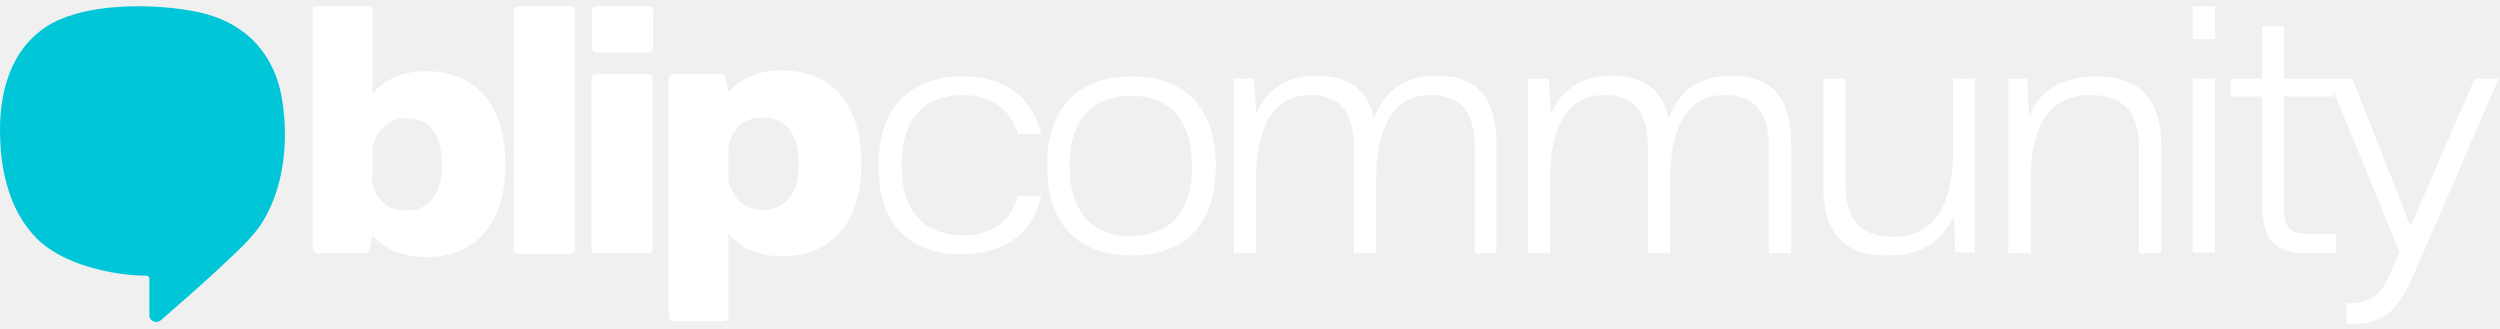
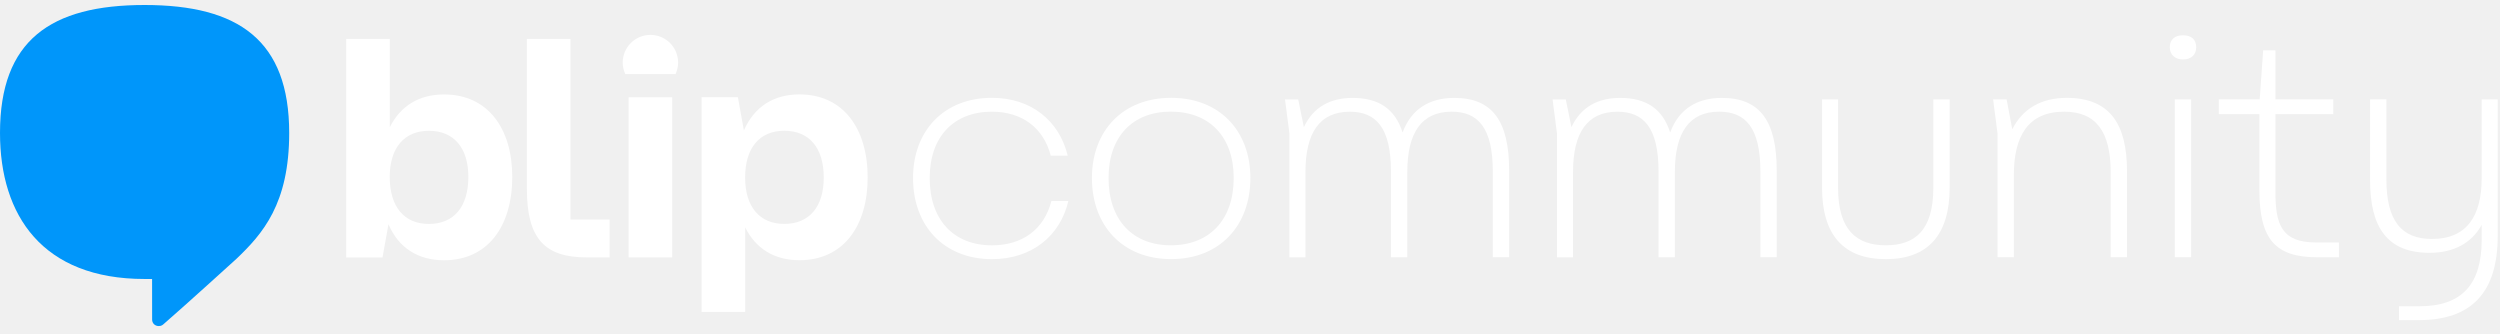
- <svg xmlns="http://www.w3.org/2000/svg" width="335" height="44" viewBox="0 0 335 44" fill="none">
-   <path d="M18.517 0.838C14.117 0.838 9.517 1.538 6.417 3.438C1.317 6.638 -0.183 12.638 0.017 18.338C0.117 23.238 1.417 28.438 4.917 31.938C8.217 35.338 14.917 36.938 19.617 36.938C19.817 36.938 20.017 37.138 20.017 37.338V42.238C20.017 42.738 20.417 43.138 20.917 43.138H21.017C21.217 43.138 21.317 43.038 21.517 42.938C23.817 40.938 26.117 38.938 28.417 36.838C30.517 34.838 33.017 32.738 34.717 30.438C38.217 25.438 38.817 18.238 37.617 12.338C36.317 6.538 32.317 2.838 26.617 1.638C24.317 1.138 21.417 0.838 18.517 0.838Z" fill="#00C6D7" />
-   <path fill-rule="evenodd" clip-rule="evenodd" d="M41.917 1.338C41.717 1.038 42.017 0.838 42.317 0.838H49.317C49.617 0.838 49.917 1.038 49.917 1.438V12.538C51.617 10.538 54.117 9.538 57.117 9.538C63.217 9.538 67.717 13.438 67.717 22.038C67.717 30.638 63.217 34.438 57.117 34.438C54.017 34.438 51.617 33.438 49.917 31.538L49.517 33.538C49.417 33.838 49.217 33.938 49.017 33.938H42.517C42.217 33.938 41.917 33.738 41.917 33.338V1.338ZM54.466 28.238C53.184 28.229 52.09 27.875 51.274 27.122C50.996 26.863 50.749 26.558 50.535 26.204C50.27 25.761 50.062 25.24 49.917 24.638C49.901 24.622 49.887 24.602 49.875 24.58C49.857 24.509 49.84 24.437 49.823 24.364C49.817 24.293 49.817 24.215 49.817 24.138H49.917V20.038C49.917 19.838 49.917 19.638 50.017 19.438C50.712 16.958 52.391 15.856 54.468 15.839C57.242 15.86 59.217 17.665 59.217 22.038C59.217 26.413 57.24 28.217 54.466 28.238ZM89.617 10.538C89.617 10.238 89.817 9.938 90.217 9.938H96.717C97.017 9.938 97.217 10.138 97.217 10.338L97.617 12.338C99.317 10.438 101.717 9.438 104.817 9.438C110.817 9.438 115.417 13.238 115.417 21.838C115.417 30.438 110.917 34.338 104.817 34.338C101.817 34.338 99.317 33.338 97.617 31.338V42.438C97.617 42.738 97.417 43.038 97.017 43.038H90.017C89.817 43.038 89.617 42.838 89.617 42.538V10.538ZM97.717 24.538C97.617 24.338 97.617 24.138 97.617 23.938V19.638C98.217 16.938 99.917 15.738 102.217 15.738C105.017 15.738 107.017 17.538 107.017 21.938C107.017 26.338 105.017 28.138 102.217 28.138C100.411 28.138 98.942 27.33 98.087 25.546C97.943 25.239 97.82 24.904 97.717 24.538ZM69.517 0.838C69.217 0.838 68.917 1.038 68.817 1.438V33.438C68.817 33.838 69.117 34.038 69.417 34.038H76.417C76.817 34.038 77.017 33.738 77.017 33.438V1.438C77.017 1.038 76.817 0.838 76.517 0.838H69.517ZM79.917 7.038C79.517 6.938 79.317 6.738 79.317 6.438V1.438C79.317 1.138 79.517 0.838 79.917 0.838H86.917C87.217 0.838 87.517 1.038 87.517 1.438V6.438C87.517 6.738 87.317 7.038 86.917 7.038H79.917ZM79.217 10.538C79.317 10.238 79.517 9.938 79.817 9.938H86.817C87.117 9.938 87.417 10.138 87.417 10.538V33.338C87.417 33.638 87.217 33.938 86.817 33.938H79.817C79.517 33.938 79.217 33.738 79.217 33.338V10.538ZM129.017 10.238C122.517 10.238 117.717 13.838 117.717 22.238C117.717 30.638 122.517 34.238 129.017 34.038C134.317 34.038 138.217 31.638 139.517 26.238H136.417C135.317 30.038 132.617 31.538 129.017 31.538C124.417 31.538 120.817 28.938 120.817 22.138C120.817 15.438 124.317 12.738 129.017 12.738C132.517 12.738 135.217 14.238 136.417 17.938H139.517C138.117 12.538 134.317 10.238 129.017 10.238ZM140.317 22.238C140.317 13.838 145.017 10.238 151.617 10.238C158.217 10.238 162.917 13.838 162.917 22.238C162.917 30.638 158.217 34.238 151.617 34.238C145.017 34.238 140.317 30.638 140.317 22.238ZM151.517 31.638C156.217 31.638 159.717 29.038 159.717 22.238C159.717 15.438 156.217 12.838 151.517 12.838C146.817 12.838 143.317 15.538 143.317 22.238C143.417 29.038 146.817 31.638 151.517 31.638ZM168.017 10.538H165.417H165.317V33.938H168.317V23.438C168.417 17.438 170.417 12.738 175.517 12.738C178.917 12.738 181.417 14.338 181.417 19.638V33.938H184.417V23.438C184.517 17.438 186.517 12.738 191.617 12.738C195.117 12.738 197.617 14.338 197.617 19.638V33.938H200.517V19.638C200.617 12.938 197.717 10.138 192.617 10.138C188.017 10.138 185.417 12.338 184.117 15.838C183.217 11.938 180.617 10.138 176.517 10.138C172.217 10.138 169.717 12.138 168.317 15.238L168.017 10.538ZM204.917 10.538H207.517L207.817 15.238C209.217 12.138 211.717 10.138 216.017 10.138C220.117 10.138 222.717 11.938 223.617 15.838C224.917 12.338 227.517 10.138 232.117 10.138C237.217 10.138 240.117 12.938 240.017 19.638V33.938H237.017V19.638C237.017 14.338 234.517 12.738 231.017 12.738C225.917 12.738 223.917 17.438 223.817 23.438V33.938H220.817V19.638C220.817 14.338 218.317 12.738 214.917 12.738C209.817 12.738 207.817 17.438 207.717 23.438V33.938H204.717V10.538H204.917ZM244.317 10.538V24.838C244.317 31.538 247.317 34.238 252.917 34.238C257.617 34.238 260.317 32.238 261.817 28.938L262.017 33.838H264.617V10.538H261.717V21.038C261.517 27.038 259.417 31.738 253.817 31.738C250.017 31.738 247.317 30.138 247.317 24.838V10.538H244.317ZM269.117 10.538H271.617L271.917 15.538C273.317 12.238 276.117 10.238 280.917 10.238C286.517 10.238 289.617 13.038 289.617 19.638V33.938H286.617V19.638C286.617 14.338 283.817 12.738 280.017 12.738C274.317 12.738 272.217 17.438 272.117 23.438V33.938H269.117V10.538ZM293.817 0.838V5.238H296.817V0.838H293.817ZM296.817 10.538H293.817V33.838H296.817V10.538ZM298.917 12.938V10.538H303.117V3.538H306.017V10.538H312.017H312.717H315.217L323.017 30.338L331.617 10.538H334.817L323.217 37.338C320.717 43.038 318.017 43.438 314.417 43.438V40.638C317.117 40.638 318.917 39.938 320.217 36.838L321.517 33.738L312.717 12.248V12.938H306.017V27.038C306.017 30.638 306.617 31.338 309.617 31.338H313.017V33.938H308.917C305.017 33.938 303.117 32.238 303.117 27.338V12.938H298.917Z" fill="white" />
+ <svg xmlns="http://www.w3.org/2000/svg" width="330" height="44" viewBox="0 0 330 44" fill="none">
+   <path d="M120.52 23.495C120.52 17.27 124.589 12.913 130.938 12.913C136.125 12.913 139.822 15.944 140.939 20.549H138.699C137.745 16.858 134.883 14.742 130.938 14.742C125.915 14.742 122.721 18.021 122.721 23.501C122.721 29.06 125.915 32.384 130.938 32.384C134.962 32.384 137.829 30.268 138.783 26.532H141.024C139.946 31.137 136.21 34.207 130.938 34.207C124.583 34.202 120.52 29.805 120.52 23.495Z" fill="white" />
+   <path d="M144.134 23.495C144.134 17.27 148.203 12.913 154.592 12.913C160.981 12.913 165.05 17.27 165.05 23.495C165.05 29.805 160.981 34.202 154.592 34.202C148.203 34.202 144.134 29.805 144.134 23.495ZM162.849 23.495C162.849 18.015 159.609 14.736 154.547 14.736C149.524 14.736 146.329 18.015 146.329 23.495C146.329 29.054 149.524 32.379 154.547 32.379C159.615 32.379 162.849 29.054 162.849 23.495Z" fill="white" />
+   <path d="M199.207 22.502V33.953H197.051V22.626C197.051 16.818 195.059 14.741 191.616 14.741C187.671 14.741 185.763 17.479 185.763 22.711V33.959H183.607V22.632C183.607 16.824 181.615 14.747 178.172 14.747C174.227 14.747 172.319 17.484 172.319 22.716V33.965H170.203V17.614L169.622 13.133H171.366L172.111 16.785C173.358 14.126 175.598 12.924 178.545 12.924C181.987 12.924 184.149 14.375 185.142 17.49C186.305 14.335 188.754 12.924 191.949 12.924C196.966 12.913 199.207 15.944 199.207 22.502Z" fill="white" />
+   <path d="M234.526 22.502V33.953H232.37V22.626C232.37 16.818 230.378 14.741 226.935 14.741C222.99 14.741 221.083 17.479 221.083 22.711V33.959H218.927V22.632C218.927 16.824 216.934 14.747 213.492 14.747C209.547 14.747 207.639 17.484 207.639 22.716V33.965H205.522V17.614L204.941 13.133H206.685L207.43 16.785C208.677 14.126 210.918 12.924 213.864 12.924C217.307 12.924 219.469 14.375 220.462 17.49C221.625 14.335 224.074 12.924 227.268 12.924C232.286 12.913 234.526 15.944 234.526 22.502Z" fill="white" />
+   <path d="M240.509 24.742V13.121H242.625V24.782C242.625 30.425 245.114 32.378 248.935 32.378C252.756 32.378 255.2 30.425 255.2 24.782V13.121H257.356V24.742C257.356 31.052 254.449 34.207 248.93 34.207C243.37 34.201 240.509 31.046 240.509 24.742Z" fill="white" />
+   <path d="M280.767 22.626V33.953H278.611V22.75C278.611 17.355 276.658 14.741 272.47 14.741C267.696 14.741 265.828 17.981 265.828 23.123V33.953H263.672V17.603L263.09 13.122H264.874L265.619 17.067C266.99 14.329 269.479 12.918 272.798 12.918C278.521 12.913 280.767 16.401 280.767 22.626Z" fill="white" />
+   <path d="M286.411 6.23C286.411 5.192 287.116 4.656 288.155 4.656C289.233 4.656 289.899 5.198 289.899 6.23C289.899 7.229 289.233 7.85 288.155 7.85C287.116 7.85 286.411 7.229 286.411 6.23ZM287.077 33.953V13.122H289.233V33.953H287.077Z" fill="white" />
+   <path d="M308.738 32.006V33.959H305.876C300.396 33.959 298.24 31.634 298.24 25.12V15.069H292.884V13.116H298.28L298.737 6.642H300.357V13.116H307.993V15.069H300.357V25.363C300.357 29.596 301.147 32.006 305.713 32.006H308.738Z" fill="white" />
+   <path d="M327.583 13.121H329.699V31.131C329.699 38.683 326.172 42.255 319.281 42.255H316.668V40.426H319.365C324.97 40.426 327.583 37.52 327.583 31.673V29.681C326.257 32.09 323.892 33.372 320.692 33.372C315.087 33.372 312.847 29.968 312.847 23.783V13.116H315.003V23.659C315.003 29.094 316.955 31.543 321.019 31.543C325.67 31.543 327.577 28.433 327.577 23.574V13.121H327.583Z" fill="white" />
+   <path d="M67.619 23.348C67.619 29.895 64.368 34.354 58.617 34.354C55.197 34.354 52.612 32.728 51.28 29.602L50.49 33.981H45.699V29.478V5.141H51.45V16.801C52.866 13.968 55.327 12.467 58.617 12.467C64.368 12.467 67.619 16.926 67.619 23.348ZM61.823 23.348C61.823 19.511 59.904 17.264 56.614 17.264C53.363 17.264 51.444 19.516 51.444 23.348C51.444 27.31 53.363 29.562 56.614 29.562C59.904 29.557 61.823 27.305 61.823 23.348Z" fill="white" />
+   <path d="M82.977 33.976V12.839H88.728V33.976H82.977Z" fill="white" />
+   <path d="M114.531 23.427C114.531 29.89 111.281 34.348 105.529 34.348C102.239 34.348 99.778 32.847 98.362 30.014V41.172H92.611V17.337V12.834H97.402L98.192 17.213C99.57 14.087 102.109 12.461 105.529 12.461C111.281 12.467 114.531 16.925 114.531 23.427ZM108.735 23.427C108.735 19.51 106.816 17.259 103.526 17.259C100.275 17.259 98.356 19.51 98.356 23.427C98.356 27.305 100.275 29.556 103.526 29.556C106.822 29.556 108.735 27.305 108.735 23.427Z" fill="white" />
+   <path d="M89.173 9.775C89.382 9.312 89.512 8.804 89.512 8.262C89.512 6.242 87.875 4.605 85.855 4.605C83.834 4.605 82.198 6.242 82.198 8.262C82.198 8.804 82.322 9.312 82.536 9.775H89.173Z" fill="white" />
+   <path d="M75.301 28.975H80.471V33.976H77.429C71.926 33.976 69.55 31.515 69.55 24.974V5.141H75.301V25.137V28.975Z" fill="white" />
+   <path d="M19.088 0.66C6.665 0.66 0 5.333 0 17.552C0 28.462 5.616 36.826 19.088 36.826C19.426 36.826 20.075 36.826 20.075 36.826C20.075 38.412 20.081 40.444 20.081 42.199C20.081 42.634 20.425 43.04 20.95 43.04C21.362 43.04 21.475 42.888 21.802 42.6C24.178 40.551 31.183 34.19 31.183 34.19C34.676 30.866 38.175 26.898 38.175 17.552C38.17 5.333 31.504 0.66 19.088 0.66Z" fill="#0096FA" />
</svg>
